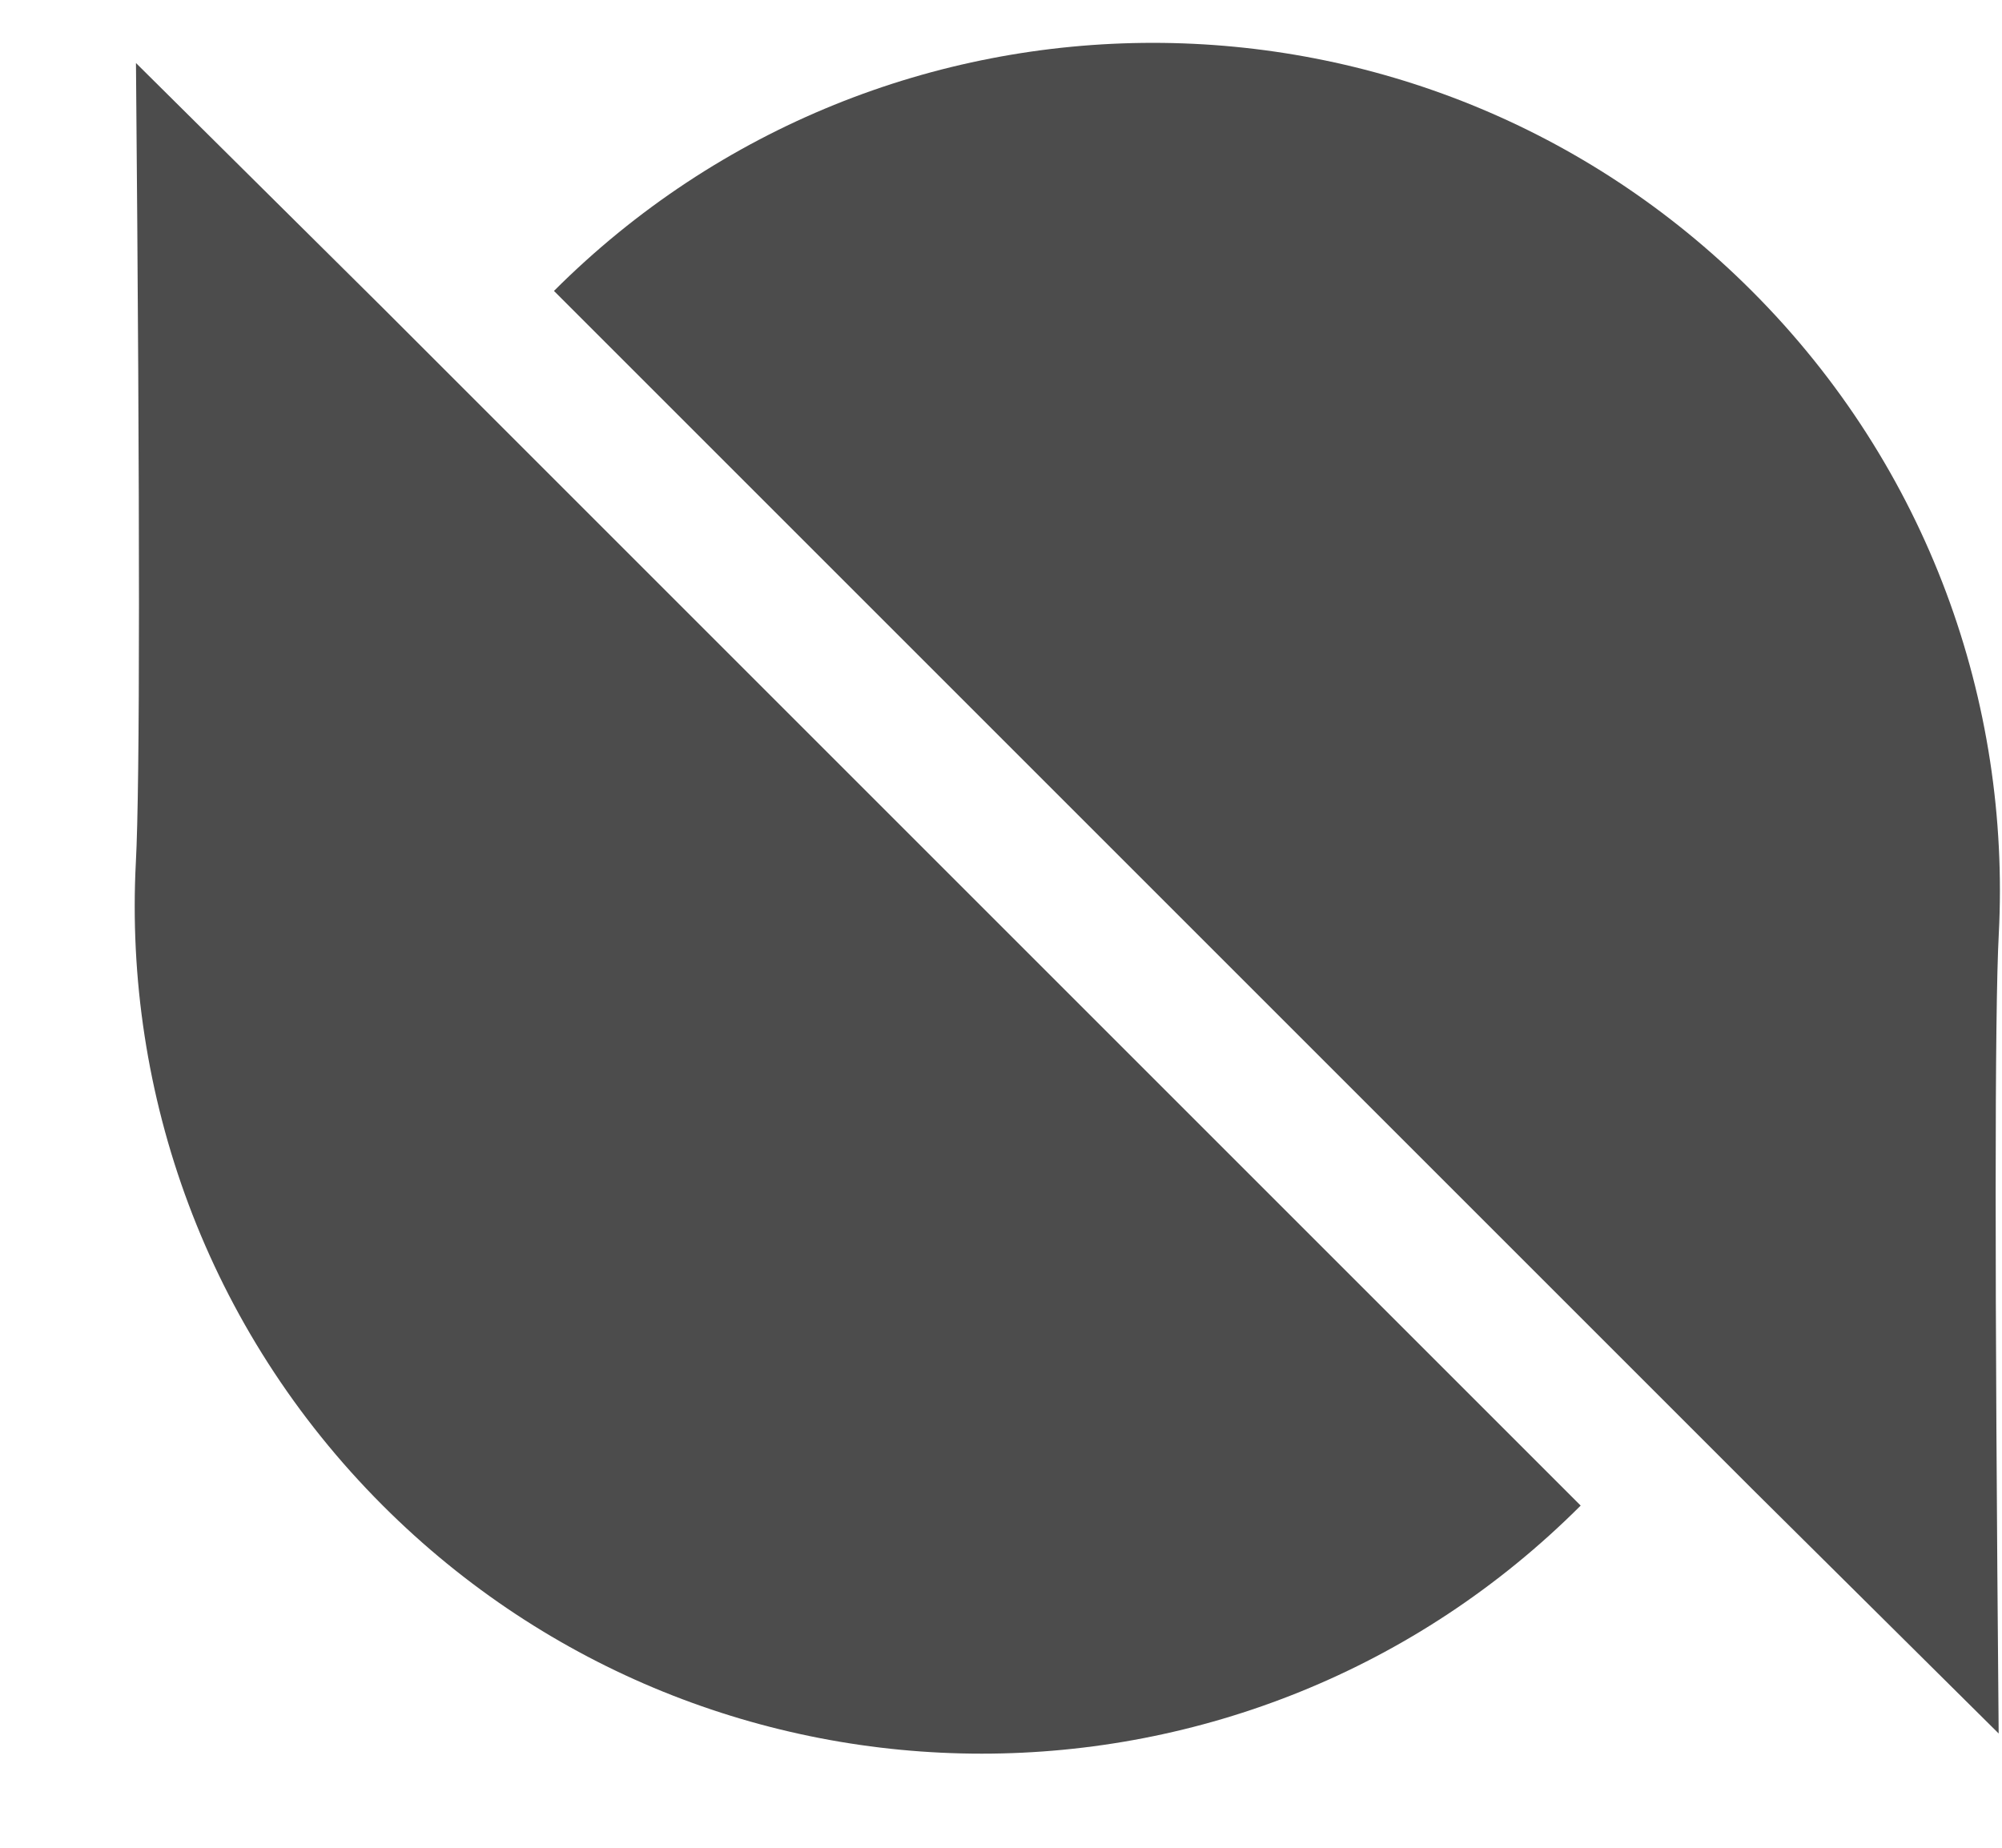
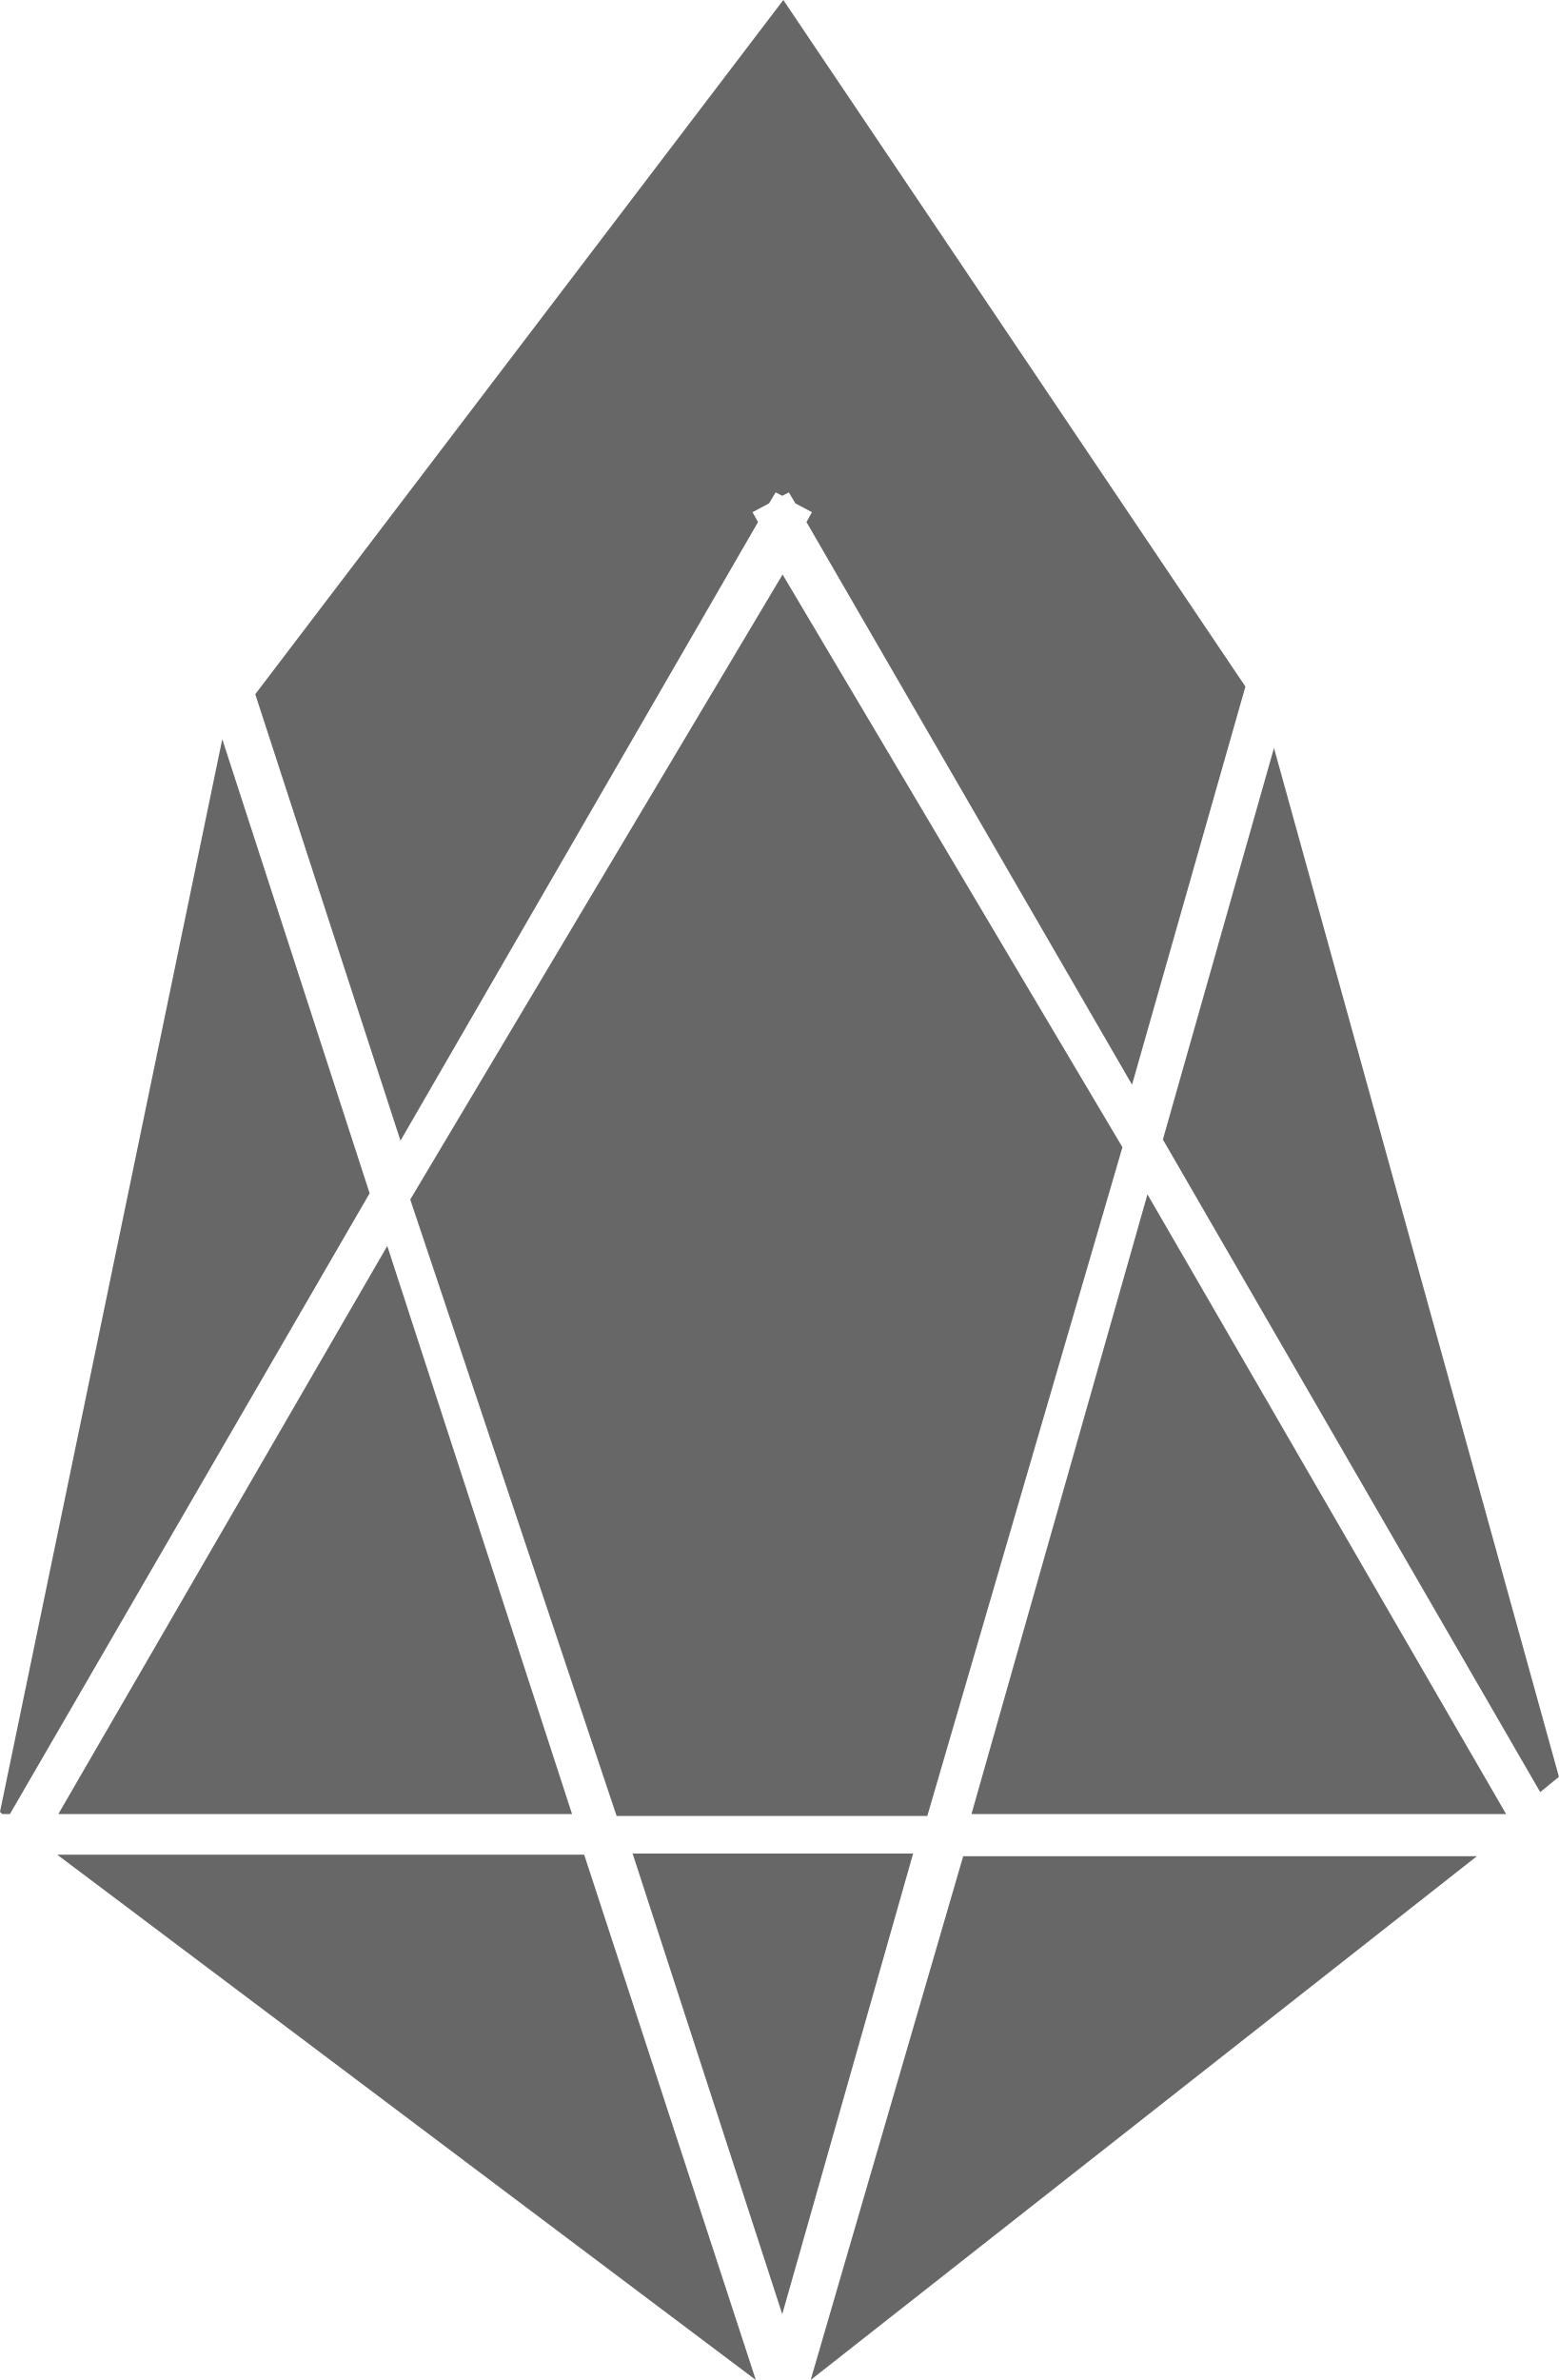
- <svg xmlns="http://www.w3.org/2000/svg" width="13px" height="12px" viewBox="0 0 13 12" version="1.1">
-   <g id="Page-1" stroke="none" stroke-width="1" fill="none" fill-rule="evenodd" opacity="0.702">
-     <g id="文章详情" transform="translate(-43, -920)" fill="#000000">
-       <g id="分组-3" transform="translate(40, 918)">
-         <path d="M7.761,11.785 C10.799,11.785 13.261,9.323 13.261,6.285 L2.261,6.285 L0.003,6.294 C2.112,8.366 3.336,9.59 3.673,9.965 C4.68,11.082 6.139,11.785 7.761,11.785 Z" id="椭圆形" transform="translate(6.632128, 9.035134) rotate(45) translate(-6.632128, -9.035134) " />
-         <path d="M14.358,9.382 C17.396,9.382 19.858,6.92 19.858,3.882 L8.858,3.882 L6.6,3.891 C8.709,5.963 9.933,7.187 10.27,7.562 C11.277,8.679 12.736,9.382 14.358,9.382 Z" id="椭圆形" transform="translate(13.22912, 6.632128) scale(-1, -1) rotate(45) translate(-13.22912, -6.632128) " />
+ <svg xmlns="http://www.w3.org/2000/svg" width="19px" height="29px" viewBox="0 0 19 29" version="1.1">
+   <g id="Page-1" stroke="none" stroke-width="1" fill="none" fill-rule="evenodd" opacity="0.597">
+     <g id="文章详情" transform="translate(-5, -952)" fill="#000000" fill-rule="nonzero">
+       <g id="ic_EOS" transform="translate(5, 952)">
+         <path d="M4.505,14.54 L2.709,9.007 L0,22.077 L0.027,22.104 L0.121,22.104 L4.505,14.54 Z M0.697,22.599 L9.212,29 L7.12,22.599 L0.697,22.599 Z M9.239,6.361 L9.171,6.241 L9.373,6.134 L9.453,6 L9.534,6.041 L9.614,6 L9.694,6.134 L9.896,6.241 L9.829,6.361 L13.797,13.217 L15.179,8.366 L9.547,0 L3.111,8.459 L4.881,13.899 L9.239,6.361 Z M11.84,22.104 L18.356,22.104 L13.985,14.553 L11.84,22.104 Z M0.711,22.104 L6.972,22.104 L4.72,15.182 L0.711,22.104 Z M18.772,21.837 L19,21.65 L15.527,9.114 L14.173,13.885 L18.772,21.837 Z M9.534,28.198 L11.129,22.585 L7.71,22.585 L9.534,28.198 Z" id="形状" />
+         <path d="M5,14.616 L7.515,22.127 L11.302,22.127 L13.68,13.979 L9.538,7 L5,14.616 Z M9.88,29 L18,22.618 L11.739,22.618 L9.88,29 Z" id="形状" />
      </g>
    </g>
  </g>
</svg>
